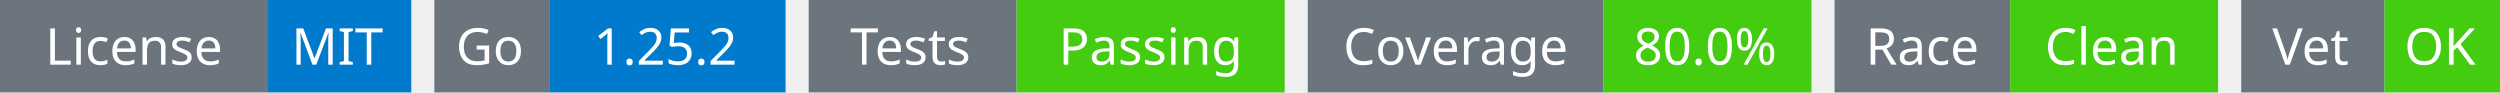
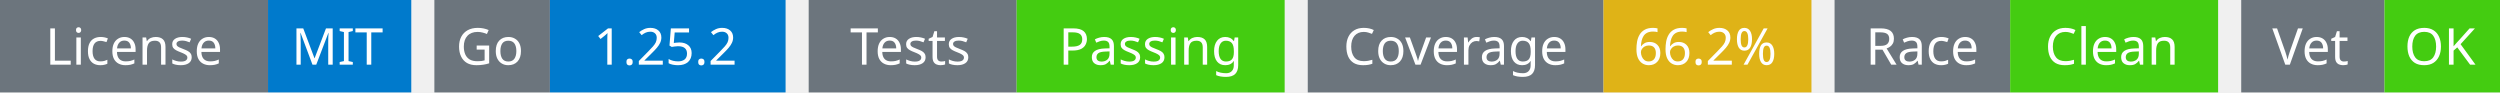
<svg xmlns="http://www.w3.org/2000/svg" width="541" height="20" viewBox="0 0 541 20">
  <g transform="translate(0, 0)">
    <rect x="0" y="0" width="58" height="20" fill="#6c757d" />
    <rect x="58" y="0" width="31" height="20" fill="#007acc" />
    <text x="29" y="14" text-anchor="middle" font-family="sans-serif" font-size="11" fill="white">License</text>
    <text x="73" y="14" text-anchor="middle" font-family="sans-serif" font-size="11" fill="white">MIT</text>
  </g>
  <g transform="translate(94, 0)">
    <rect x="0" y="0" width="25" height="20" fill="#6c757d" />
    <rect x="25" y="0" width="51" height="20" fill="#007acc" />
    <text x="12" y="14" text-anchor="middle" font-family="sans-serif" font-size="11" fill="white">Go</text>
    <text x="50" y="14" text-anchor="middle" font-family="sans-serif" font-size="11" fill="white">1.25.2</text>
  </g>
  <g transform="translate(175, 0)">
    <rect x="0" y="0" width="45" height="20" fill="#6c757d" />
    <rect x="45" y="0" width="58" height="20" fill="#4c1" />
    <text x="22" y="14" text-anchor="middle" font-family="sans-serif" font-size="11" fill="white">Tests</text>
    <text x="74" y="14" text-anchor="middle" font-family="sans-serif" font-size="11" fill="white">Passing</text>
  </g>
  <g transform="translate(283, 0)">
    <rect x="0" y="0" width="64" height="20" fill="#6c757d" />
-     <rect x="64" y="0" width="45" height="20" fill="#4c1" />
+     <rect x="64" y="0" width="45" height="20" fill="#dfb317" />
    <text x="32" y="14" text-anchor="middle" font-family="sans-serif" font-size="11" fill="white">Coverage</text>
-     <text x="86" y="14" text-anchor="middle" font-family="sans-serif" font-size="11" fill="white">80.0%</text>
+     <text x="86" y="14" text-anchor="middle" font-family="sans-serif" font-size="11" fill="white">66.2%</text>
  </g>
  <g transform="translate(397, 0)">
    <rect x="0" y="0" width="38" height="20" fill="#6c757d" />
    <rect x="38" y="0" width="45" height="20" fill="#4c1" />
    <text x="19" y="14" text-anchor="middle" font-family="sans-serif" font-size="11" fill="white">Race</text>
    <text x="60" y="14" text-anchor="middle" font-family="sans-serif" font-size="11" fill="white">Clean</text>
  </g>
  <g transform="translate(485, 0)">
    <rect x="0" y="0" width="31" height="20" fill="#6c757d" />
    <rect x="31" y="0" width="25" height="20" fill="#4c1" />
    <text x="15" y="14" text-anchor="middle" font-family="sans-serif" font-size="11" fill="white">Vet</text>
    <text x="43" y="14" text-anchor="middle" font-family="sans-serif" font-size="11" fill="white">OK</text>
  </g>
</svg>
